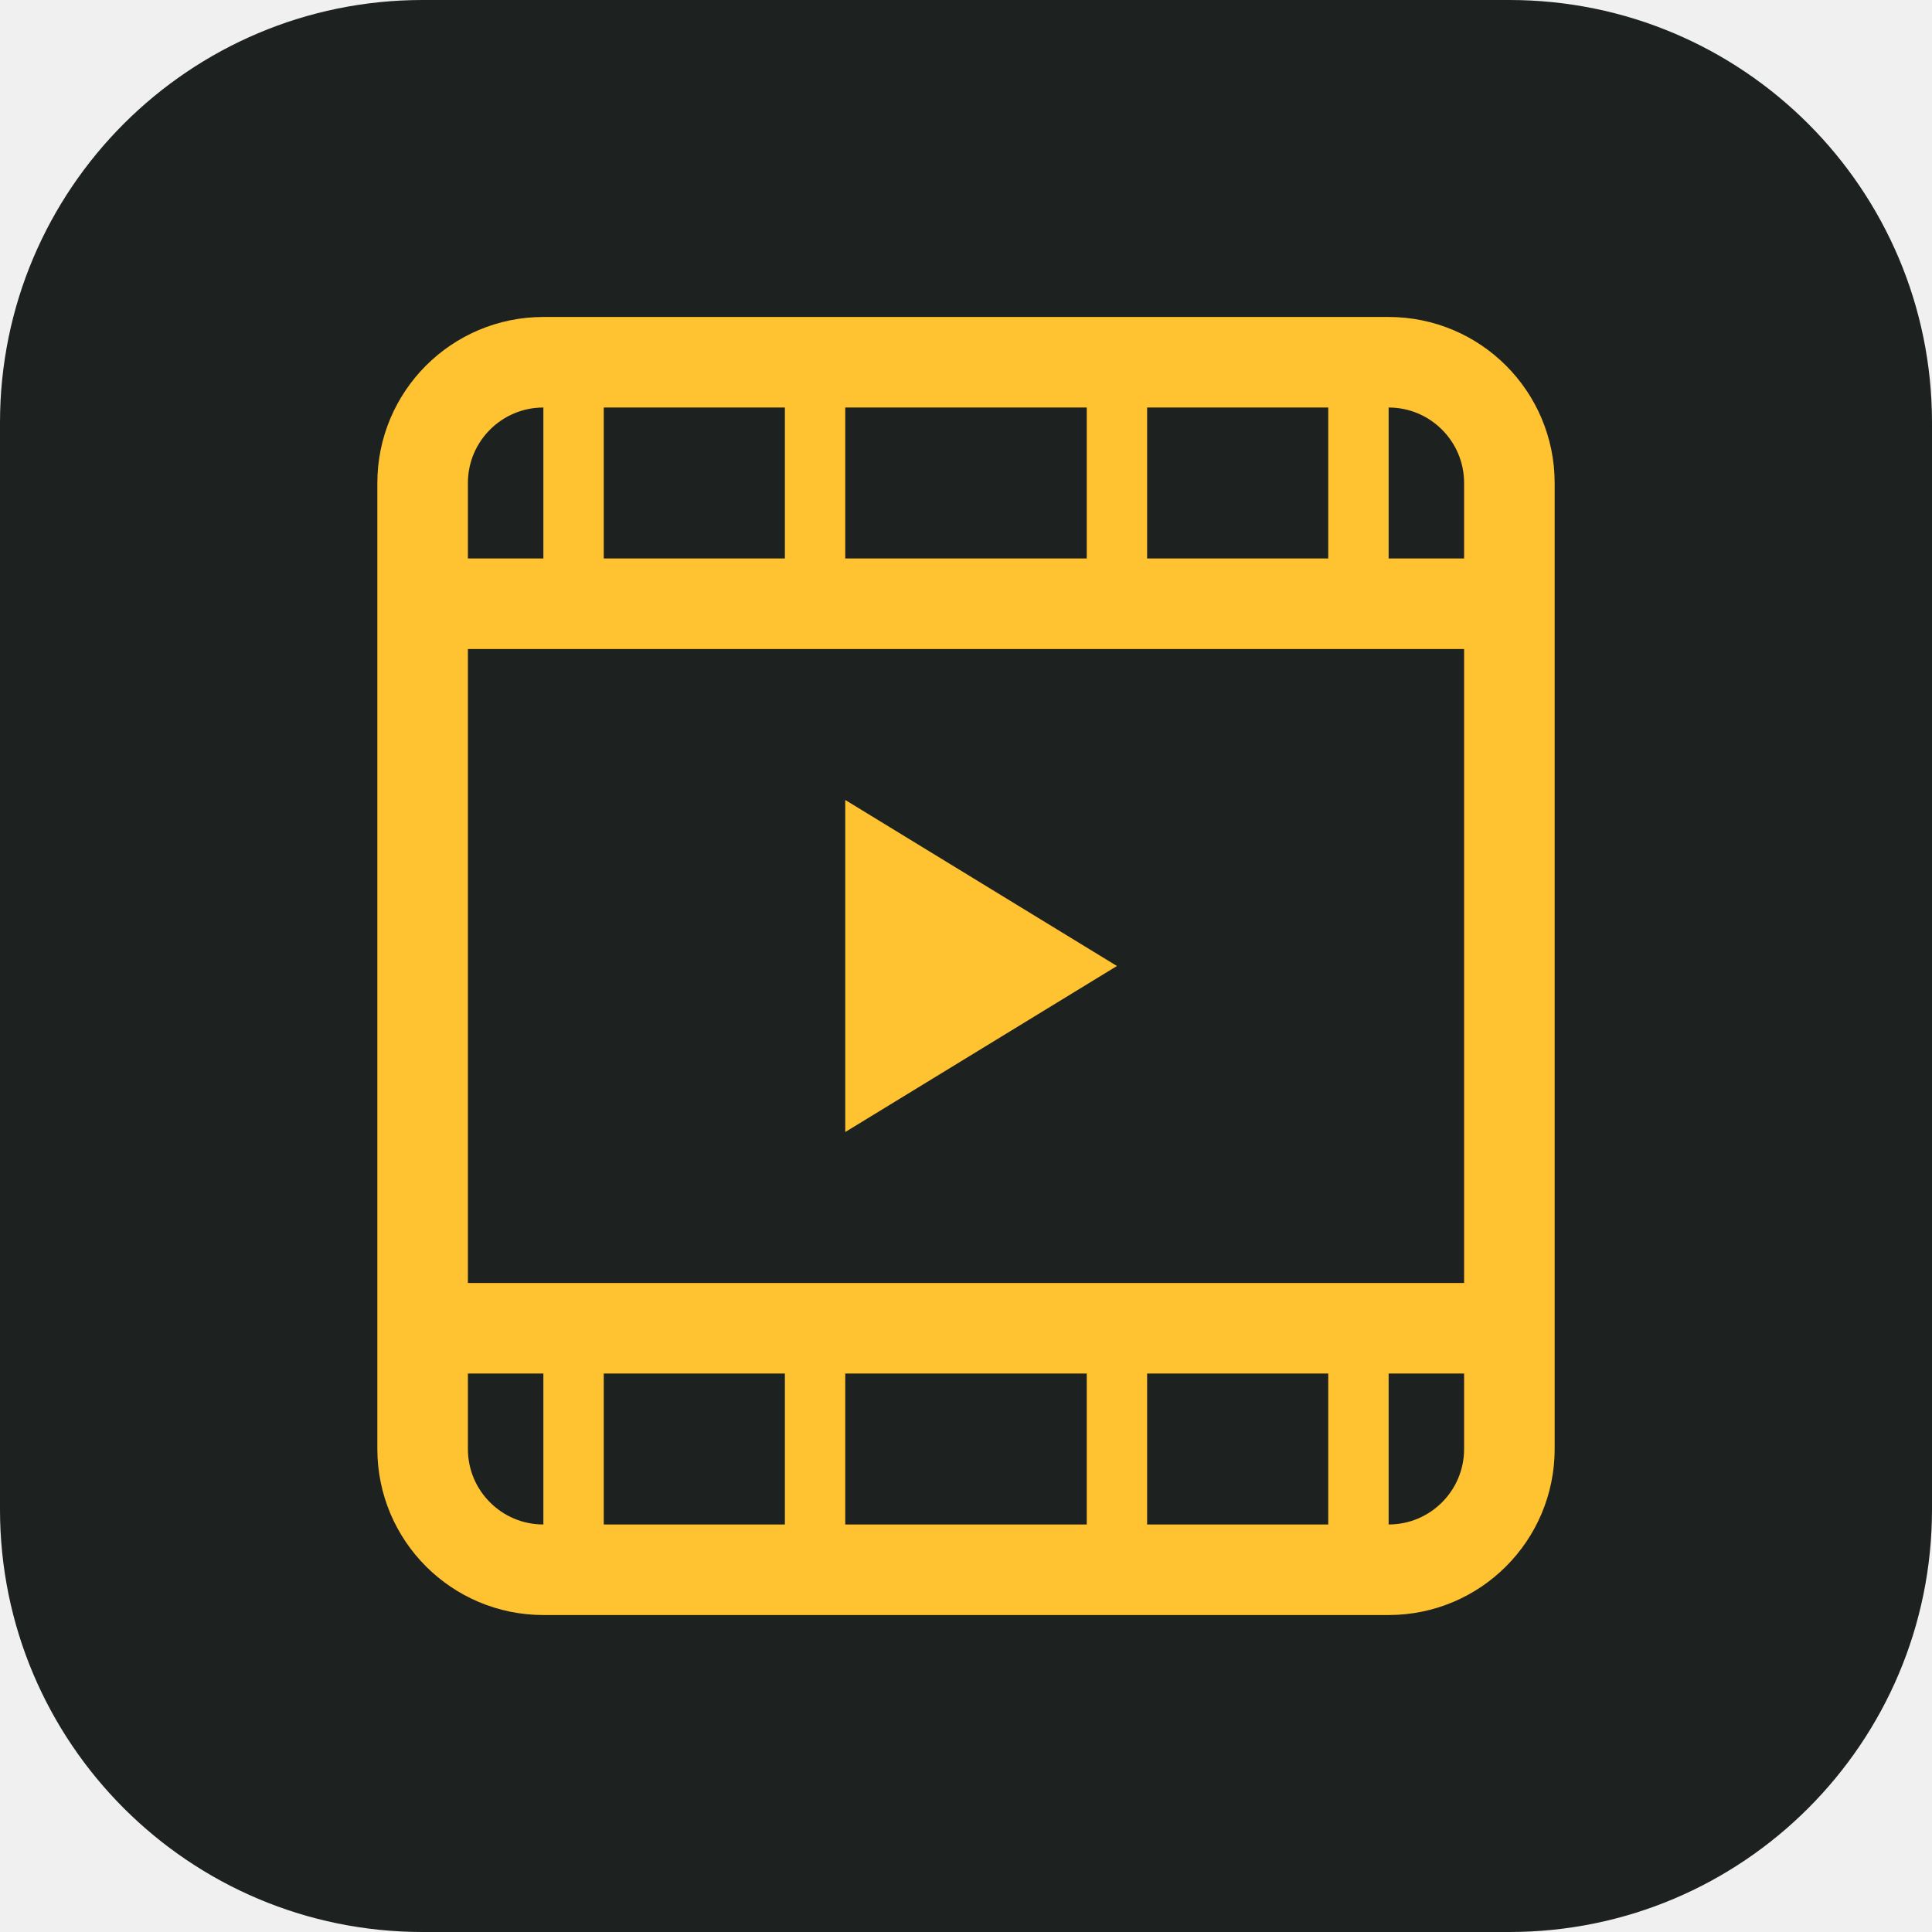
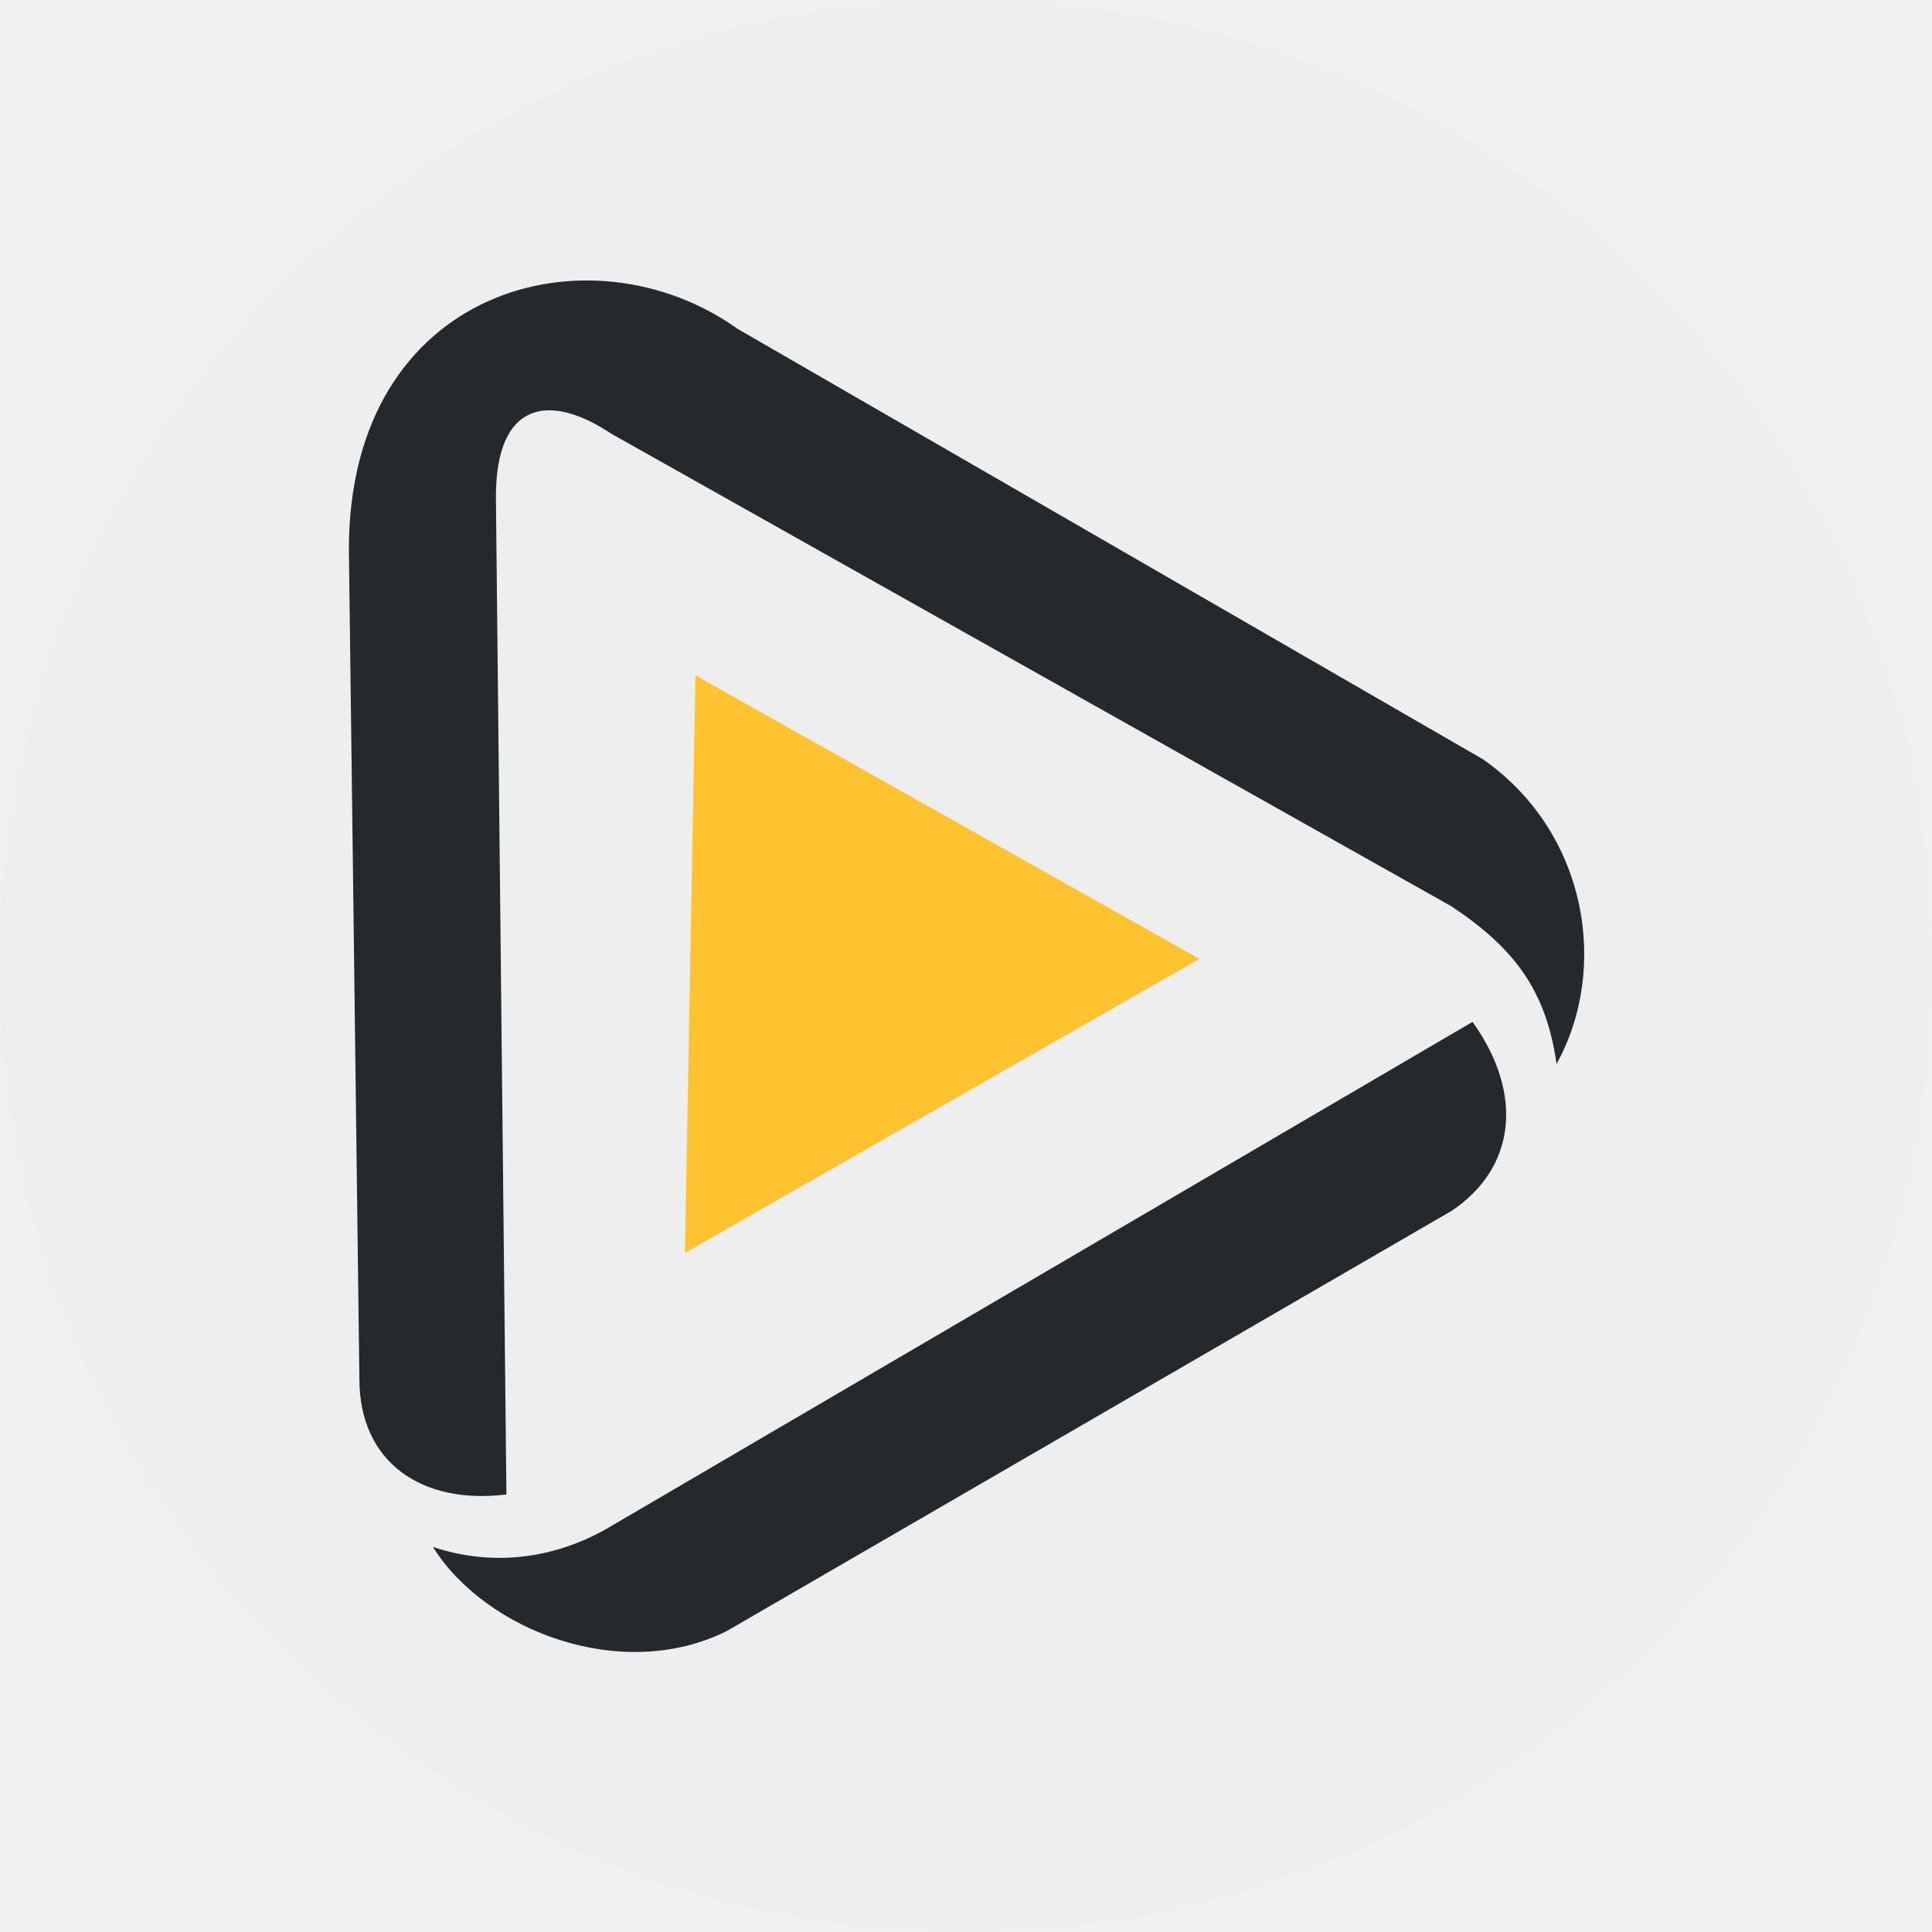
- <svg xmlns="http://www.w3.org/2000/svg" viewBox="0 0 64 64">
-   <rect width="64" height="64" rx="14" fill="#1d2120" />
-   <rect x="14" y="12" width="36" height="40" rx="4" fill="none" stroke="#ffc230" stroke-width="3" />
-   <path d="M14 20h36M14 44h36" stroke="#ffc230" stroke-width="3" />
-   <path d="M19 12v8M27 12v8M37 12v8M45 12v8M19 44v8M27 44v8M37 44v8M45 44v8" stroke="#ffc230" stroke-width="2" />
-   <path d="M28 26.5v11l9-5.5z" fill="#ffc230" />
+ <svg xmlns="http://www.w3.org/2000/svg" xmlns:xlink="http://www.w3.org/1999/xlink" width="1024px" height="1024px" viewBox="0 0 1024 1024" version="1.1">
+   <defs>
+     <rect width="1024" height="1024" id="artboard_1" />
+     <clipPath id="clip_1">
+       <use xlink:href="#artboard_1" clip-rule="evenodd" />
+     </clipPath>
+   </defs>
+   <g id="Simple-Logo-Light" clip-path="url(#clip_1)">
+     <circle cx="512" cy="512" r="512" fill="#EEEEEE" />
+     <g transform="translate(512 512) scale(.74) translate(-512 -512)">
+       <use xlink:href="#artboard_1" stroke="none" fill="#FFFFFF" fill-opacity="0" />
+       <g id="Group-Copy" transform="translate(70 21.00012)">
+         <path d="M105.302 154.943L112.824 869.492C52.651 877.014 7.522 846.927 7.522 786.755L0 192.55C0 4.511 172.996 -40.618 278.298 34.597L812.33 342.982C887.546 395.633 902.589 493.413 864.981 561.107C857.46 508.456 834.895 478.37 789.765 448.284L188.039 109.813C142.91 79.727 105.302 87.248 105.302 154.943Z" id="Shape" fill="#24292E" stroke="none" />
+         <path d="M0 376.079C45.13 391.122 90.259 383.6 127.867 361.036L744.636 0C782.244 52.651 774.723 105.302 729.593 135.388L210.604 436.251C135.388 473.859 37.608 436.251 0 376.079Z" transform="translate(60.17249 531.0214)" id="Shape" fill="#24292E" stroke="none" />
+         <path d="M0 413.687L368.557 203.083L7.522 0L0 413.687Z" transform="translate(240.6902 282.8092)" id="Shape" fill="#FFC230" stroke="none" />
+       </g>
+     </g>
+   </g>
</svg>
